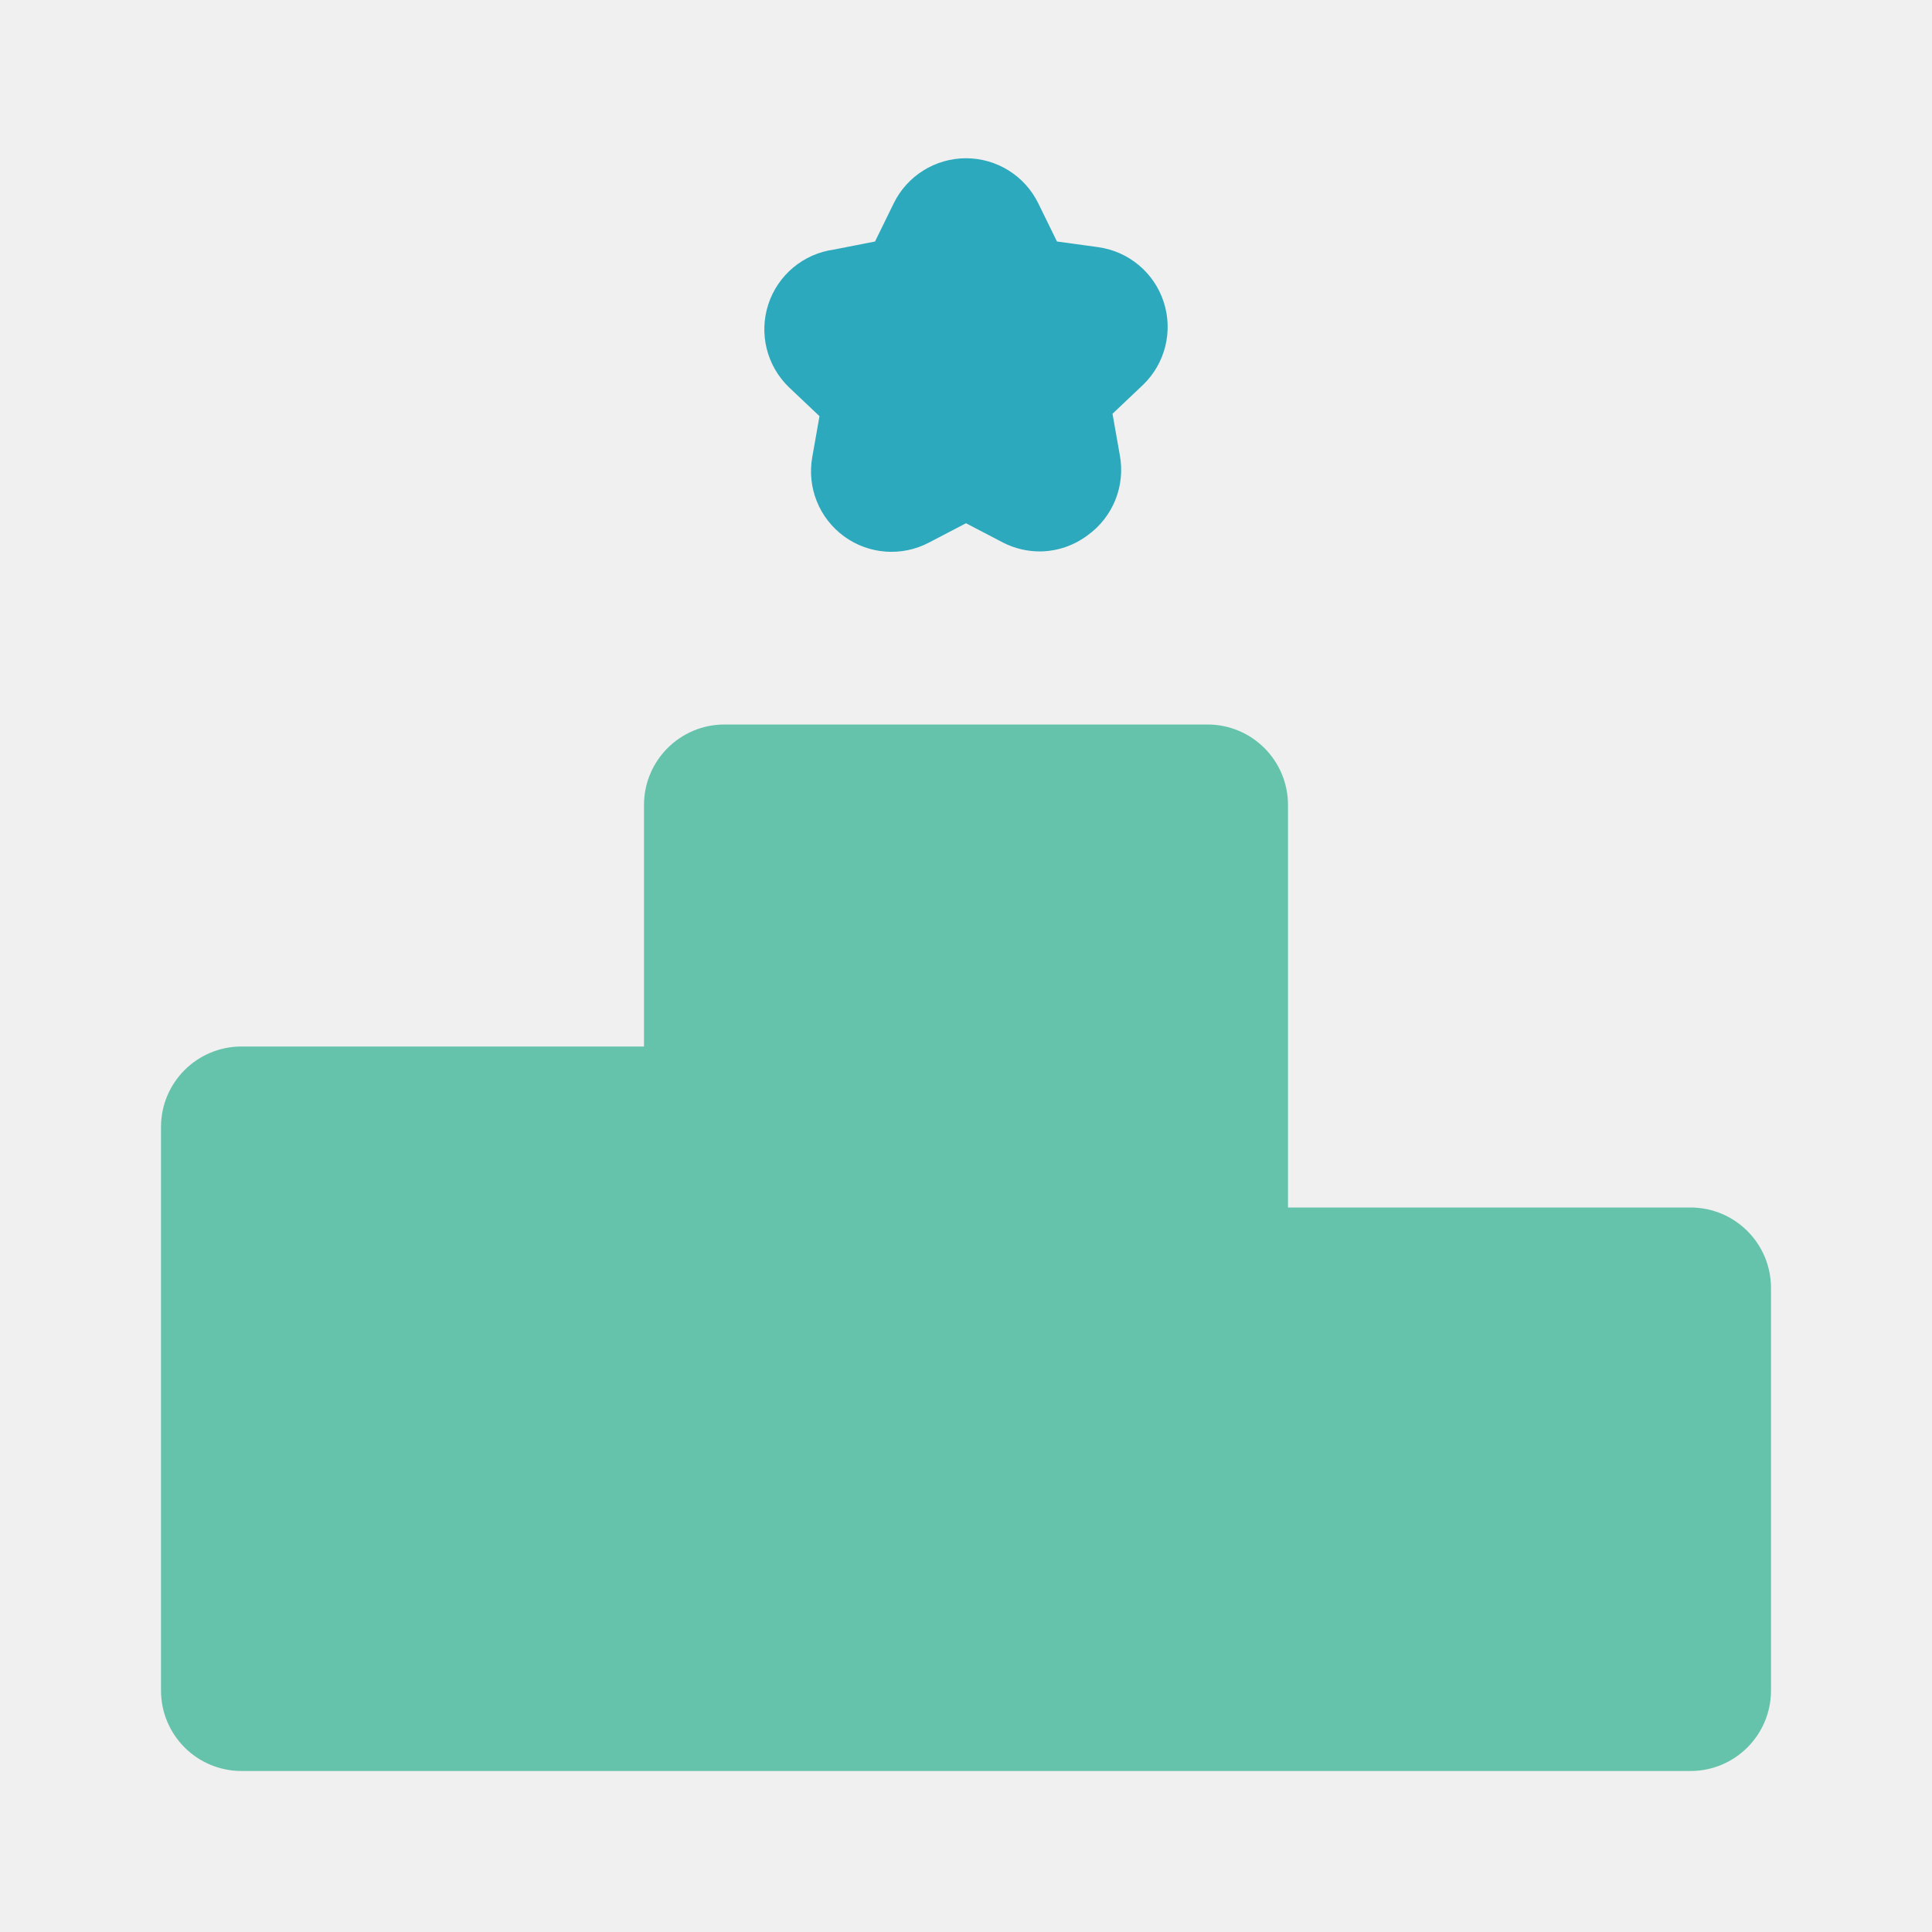
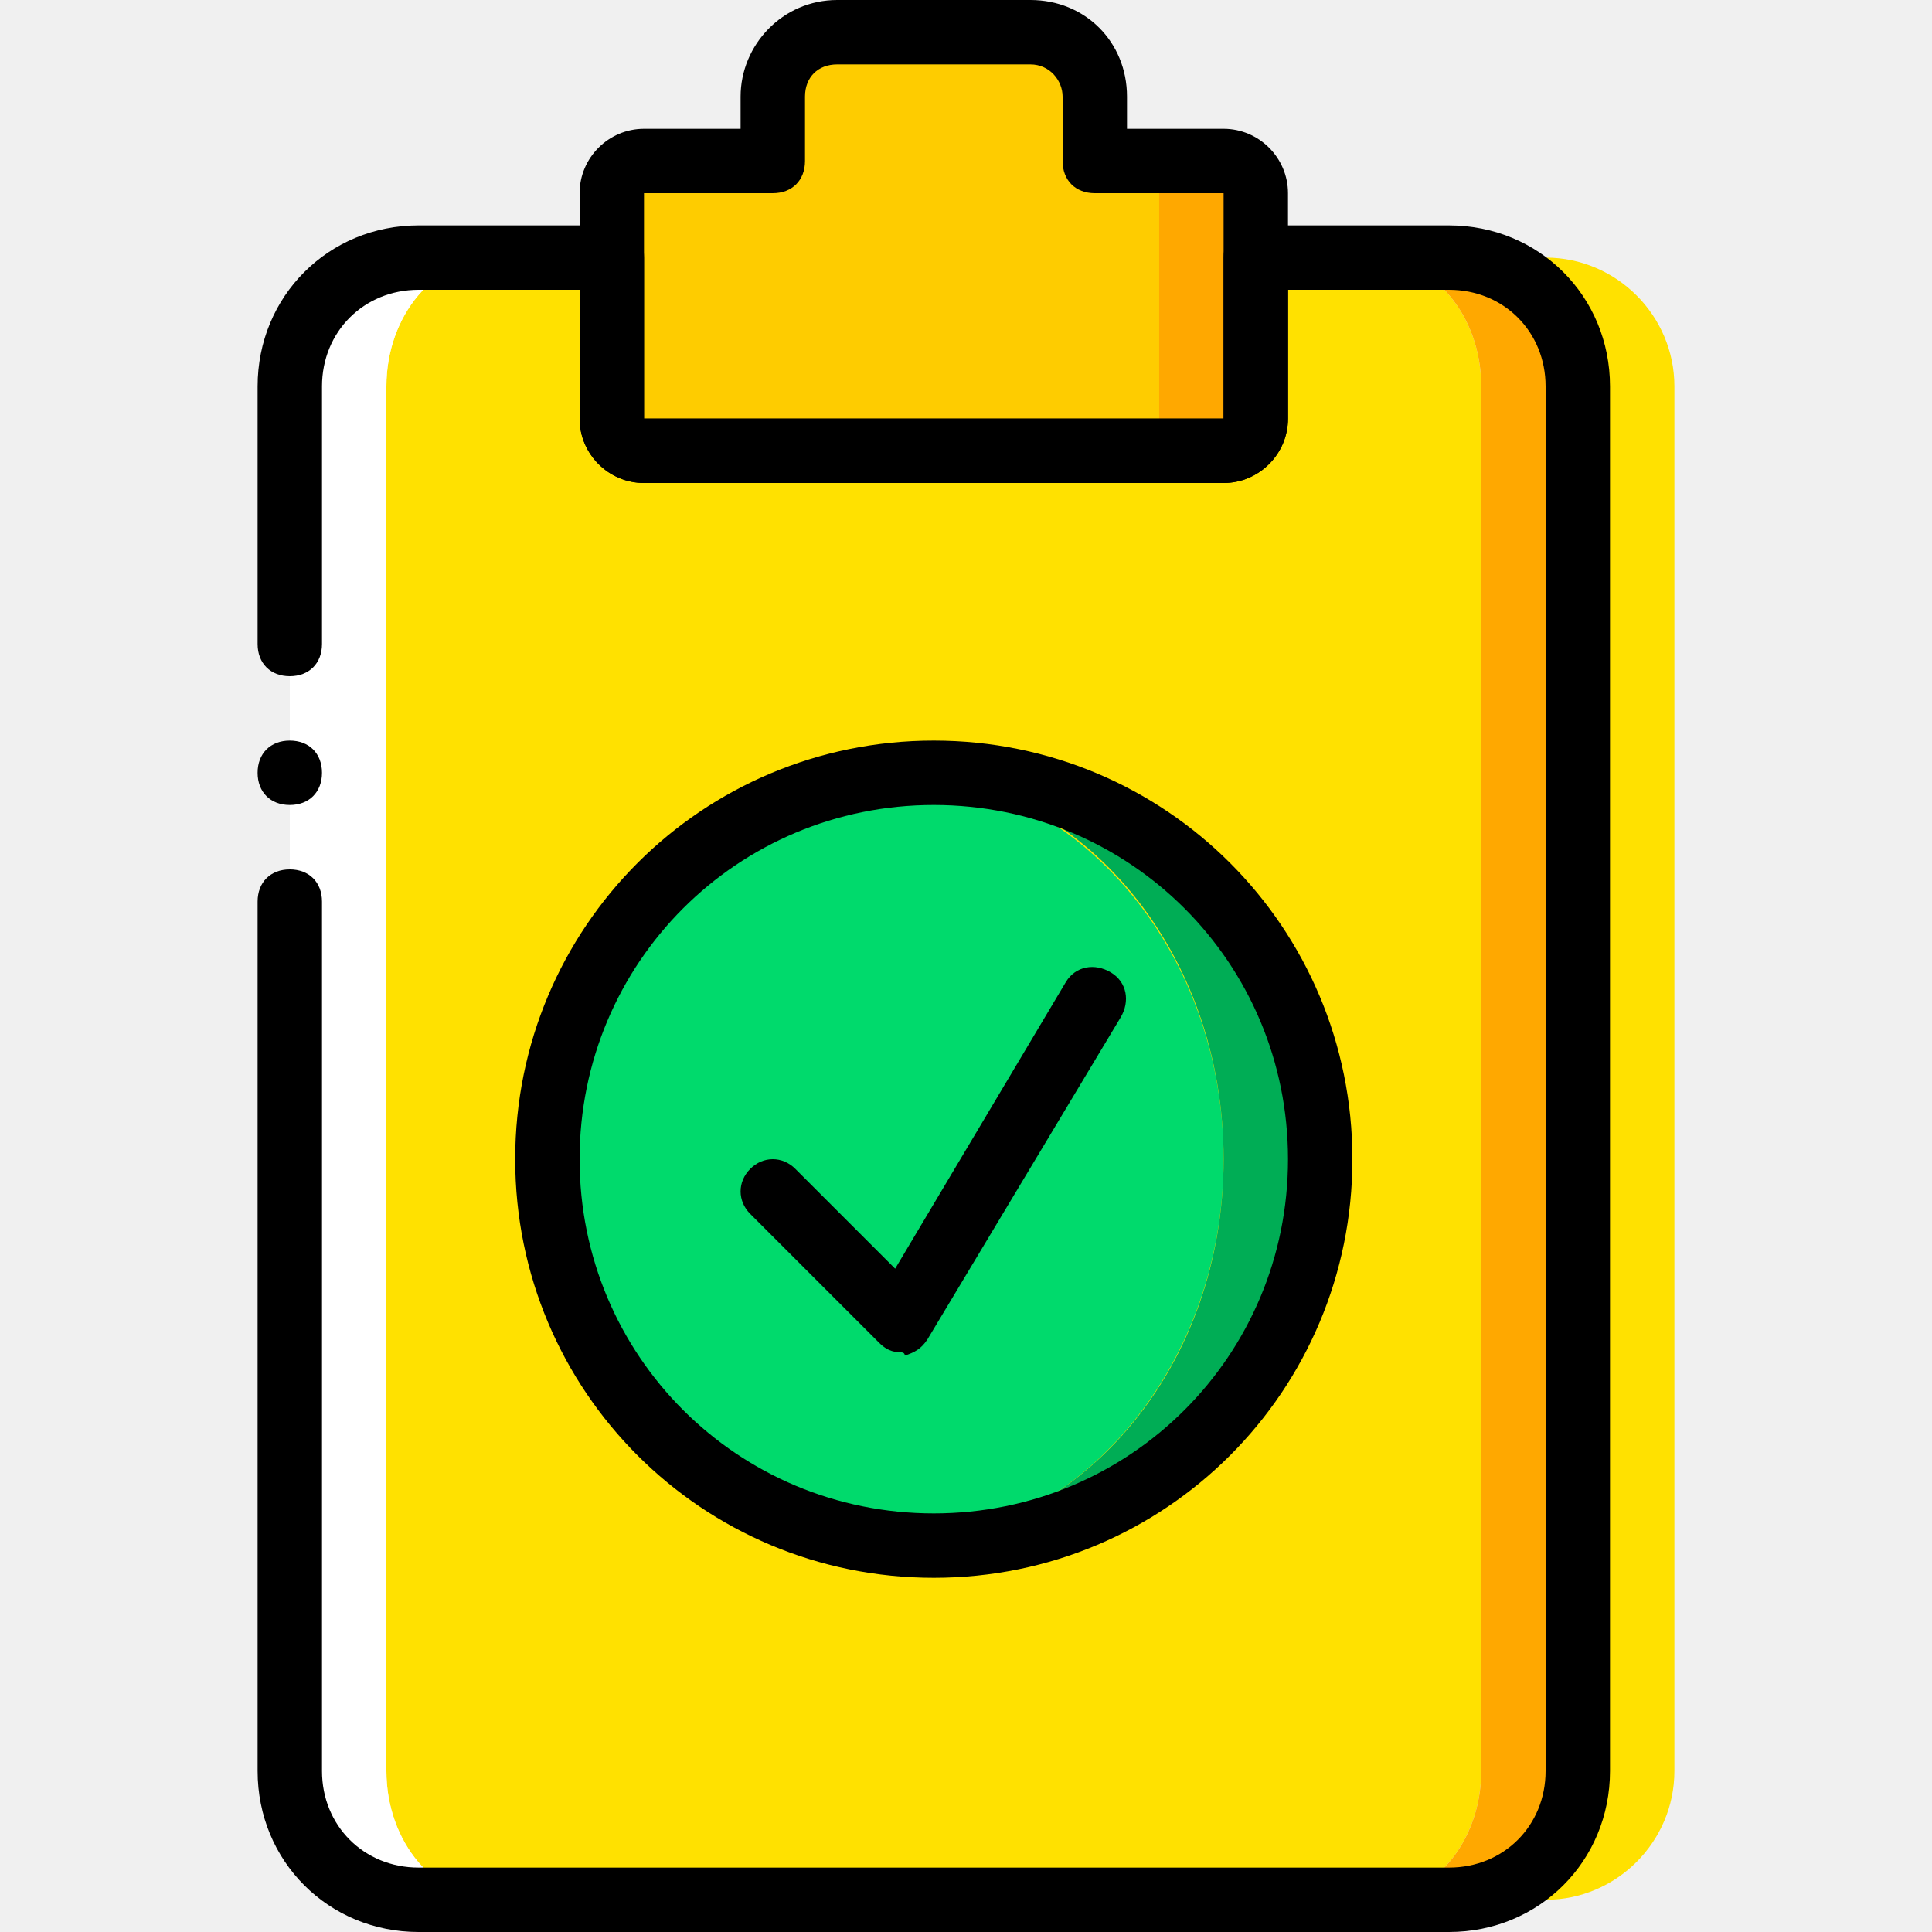
- <svg xmlns="http://www.w3.org/2000/svg" fill="#F2C99E" width="800px" height="800px" viewBox="0 0 24 24" id="leaderboard-podium-2" data-name="Flat Color" class="icon flat-color">
-   <path id="primary" d="M21,15H16V10a1,1,0,0,0-1-1H9a1,1,0,0,0-1,1v3H3a1,1,0,0,0-1,1v7a1,1,0,0,0,1,1H21a1,1,0,0,0,1-1V16A1,1,0,0,0,21,15Z" style="fill: #65C3AB;" />
-   <path id="secondary" d="M12.93,6.85a1,1,0,0,1-.47-.11L12,6.5l-.46.24a1,1,0,0,1-1.45-1.06l.09-.51L9.8,4.81a1,1,0,0,1,.56-1.71L10.87,3l.23-.47a1,1,0,0,1,1.8,0l.23.47.51.07a1,1,0,0,1,.56,1.71l-.38.36.09.51a1,1,0,0,1-.4,1A1,1,0,0,1,12.93,6.85Z" style="fill: rgb(44, 169, 188);" />
+ <svg xmlns="http://www.w3.org/2000/svg" height="800px" width="800px" version="1.1" id="Layer_1" viewBox="0 0 503.607 503.607" xml:space="preserve">
+   <path style="fill:#FFE100;" d="M325.666,67.148v41.967c0,5.036-3.357,8.393-6.715,8.393H167.869c-4.197,0-7.554-4.197-7.554-8.393  V67.148h-31.056c-15.948,0-28.538,15.108-28.538,33.574v360.918c0,18.466,12.59,33.574,28.538,33.574h228.302  c15.948,0,28.538-15.108,28.538-33.574V100.721c0-18.466-12.59-33.574-28.538-33.574H325.666z" />
+   <path style="fill:#FFFFFF;" d="M100.721,461.639V100.721c0-18.466,12.59-33.574,28.538-33.574h-20.144  c-18.466,0-33.574,15.108-33.574,33.574v360.918c0,18.466,15.108,33.574,33.574,33.574h20.144  C113.311,495.213,100.721,480.105,100.721,461.639" />
+   <path style="fill:#FFA800;" d="M377.705,67.148h-20.144c15.948,0,28.538,15.108,28.538,33.574v360.918  c0,18.466-12.59,33.574-28.538,33.574h20.144c18.466,0,33.574-15.108,33.574-33.574V100.721  C411.279,82.256,396.17,67.148,377.705,67.148" />
+   <path style="fill:#FFE100;" d="M402.885,67.148h-20.144c15.948,0,28.538,15.108,28.538,33.574v360.918  c0,18.466-12.59,33.574-28.538,33.574h20.144c18.466,0,33.574-15.108,33.574-33.574V100.721  C436.459,82.256,421.351,67.148,402.885,67.148" />
+   <path style="fill:#FFA800;" d="M285.377,41.967V25.18c0-9.233-7.554-16.787-16.787-16.787h-50.361  c-9.233,0-16.787,7.554-16.787,16.787v16.787h-33.574c-5.036,0-8.393,3.357-8.393,8.393v58.754c0,5.036,4.197,8.393,8.393,8.393  h151.082c5.036,0,8.393-4.197,8.393-8.393V50.361c0-5.036-3.357-8.393-8.393-8.393H285.377z" />
+   <path style="fill:#FECC00;" d="M285.377,41.967V25.18c0-9.233-7.554-16.787-16.787-16.787h-50.361  c-9.233,0-16.787,7.554-16.787,16.787v16.787h-33.574c-5.036,0-8.393,3.357-8.393,8.393v58.754c0,5.036,4.197,8.393,8.393,8.393  H293.77c5.036,0,8.393-4.197,8.393-8.393V50.361c0-5.036-3.357-8.393-8.393-8.393H285.377z" />
+   <path d="M377.705,503.607h-268.59c-23.502,0-41.967-18.466-41.967-41.967V235.016c0-5.036,3.357-8.393,8.393-8.393  s8.393,3.357,8.393,8.393v226.623c0,14.269,10.911,25.18,25.18,25.18h268.59c14.269,0,25.18-10.911,25.18-25.18V100.721  c0-14.269-10.911-25.18-25.18-25.18h-41.967v33.574c0,9.233-7.554,16.787-16.787,16.787H167.869  c-9.233,0-16.787-7.554-16.787-16.787V75.541h-41.967c-14.269,0-25.18,10.911-25.18,25.18v67.148c0,5.036-3.357,8.393-8.393,8.393  s-8.393-3.357-8.393-8.393v-67.148c0-23.502,18.466-41.967,41.967-41.967h50.361c5.036,0,8.393,3.357,8.393,8.393v41.967h151.082  V67.148c0-5.036,3.357-8.393,8.393-8.393h50.361c23.502,0,41.967,18.466,41.967,41.967v360.918  C419.672,485.141,401.207,503.607,377.705,503.607z" />
+   <path d="M83.934,201.443c0-5.036-3.357-8.393-8.393-8.393s-8.393,3.357-8.393,8.393s3.357,8.393,8.393,8.393  S83.934,206.479,83.934,201.443" />
+   <path style="fill:#00DA6C;" d="M318.951,302.164c0-55.397-39.449-100.721-88.131-100.721s-88.131,45.325-88.131,100.721  s39.449,100.721,88.131,100.721S318.951,357.561,318.951,302.164" />
+   <path style="fill:#00AD55;" d="M243.41,201.443c-2.518,0-4.197,0-6.715,0c46.164,3.357,82.256,47.003,82.256,100.721  s-36.092,96.525-82.256,100.721c2.518,0,4.197,0,6.715,0c55.397,0,100.721-45.325,100.721-100.721S298.807,201.443,243.41,201.443" />
+   <path d="M167.869,125.902c-9.233,0-16.787-7.554-16.787-16.787V50.361c0-9.233,7.554-16.787,16.787-16.787h25.18V25.18  c0-13.43,10.911-25.18,25.18-25.18h50.361c14.269,0,25.18,10.911,25.18,25.18v8.393h25.18c9.233,0,16.787,7.554,16.787,16.787  v58.754c0,9.233-7.554,16.787-16.787,16.787H167.869z M167.869,50.361v58.754h151.082V50.361h-33.574  c-5.036,0-8.393-3.357-8.393-8.393V25.18c0-4.197-3.357-8.393-8.393-8.393h-50.361c-5.036,0-8.393,3.357-8.393,8.393v16.787  c0,5.036-3.357,8.393-8.393,8.393H167.869z" />
+   <path d="M243.41,411.279c-60.433,0-109.115-48.682-109.115-109.115s48.682-109.115,109.115-109.115s109.115,48.682,109.115,109.115  S303.843,411.279,243.41,411.279z M243.41,209.836c-51.2,0-92.328,41.128-92.328,92.328s41.128,92.328,92.328,92.328  s92.328-41.128,92.328-92.328S294.61,209.836,243.41,209.836z" />
+   <path d="M235.016,352.525c-2.518,0-4.197-0.839-5.875-2.518l-33.574-33.574c-3.357-3.357-3.357-8.393,0-11.751s8.393-3.357,11.751,0  l26.02,26.02L277.823,256c2.518-4.197,7.554-5.036,11.751-2.518c4.197,2.518,5.036,7.554,2.518,11.751l-50.361,83.934  c-1.679,2.518-3.357,3.357-5.875,4.197C235.856,352.525,235.016,352.525,235.016,352.525z" />
</svg>
